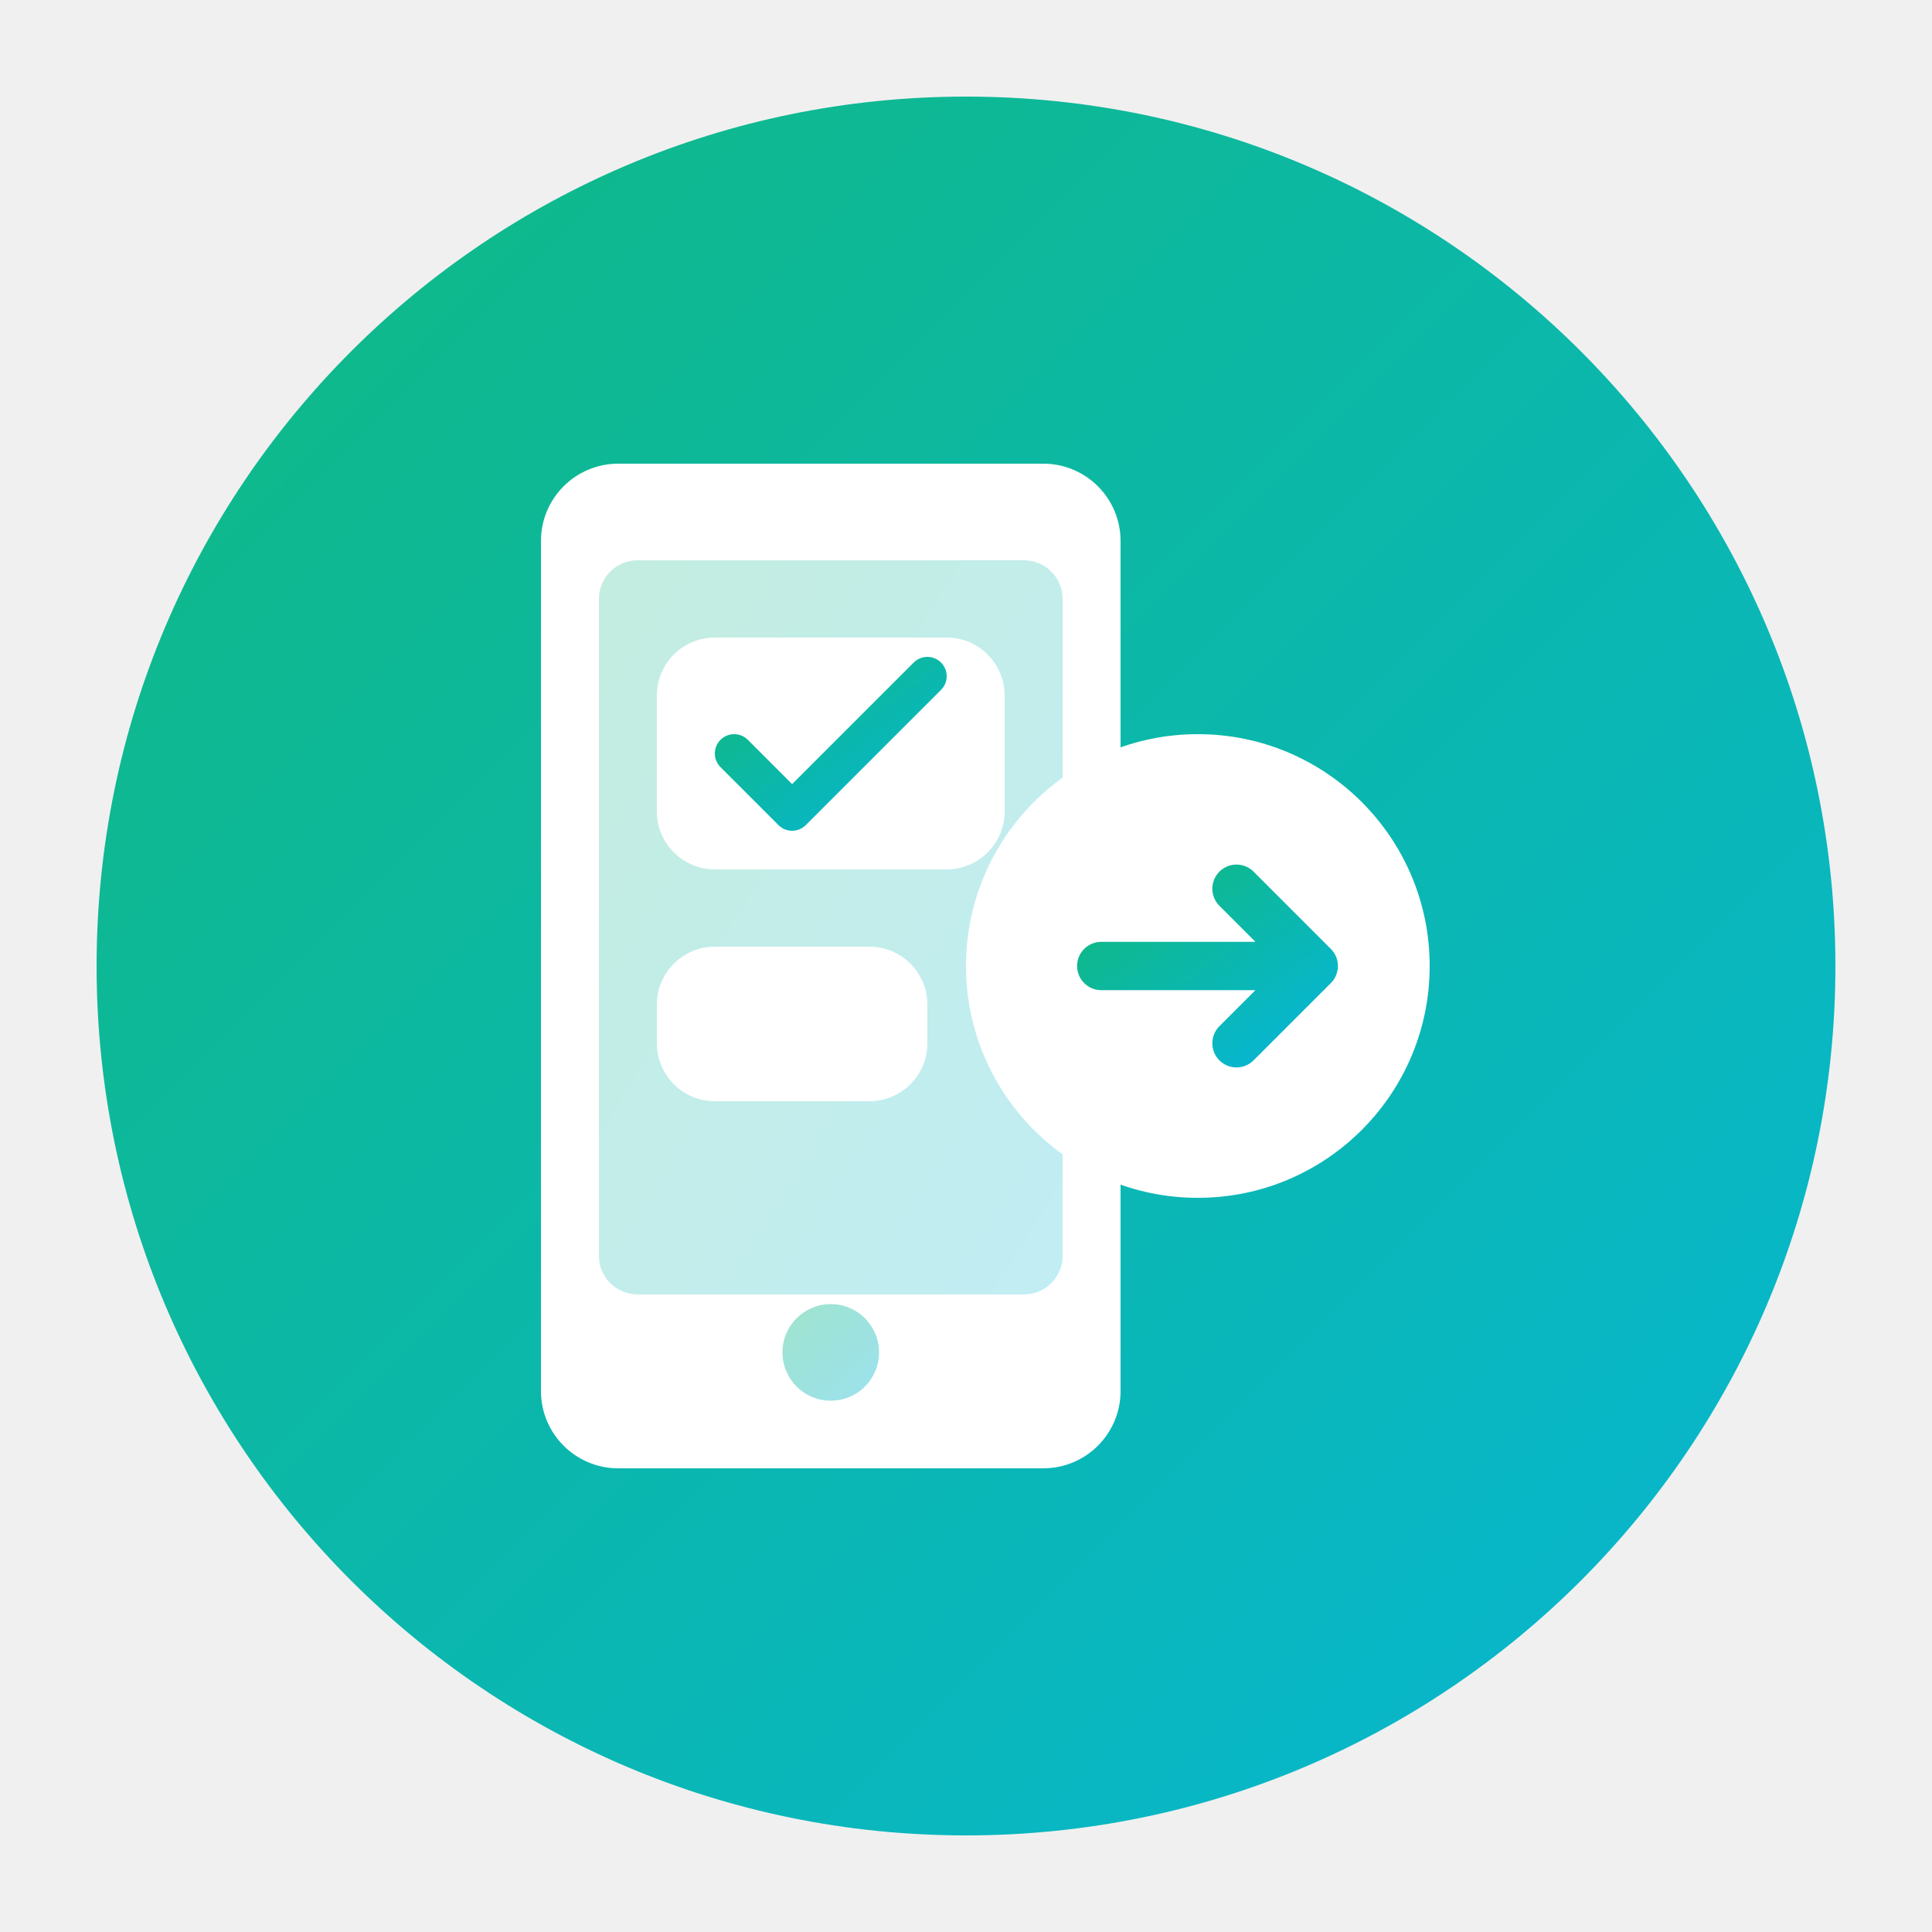
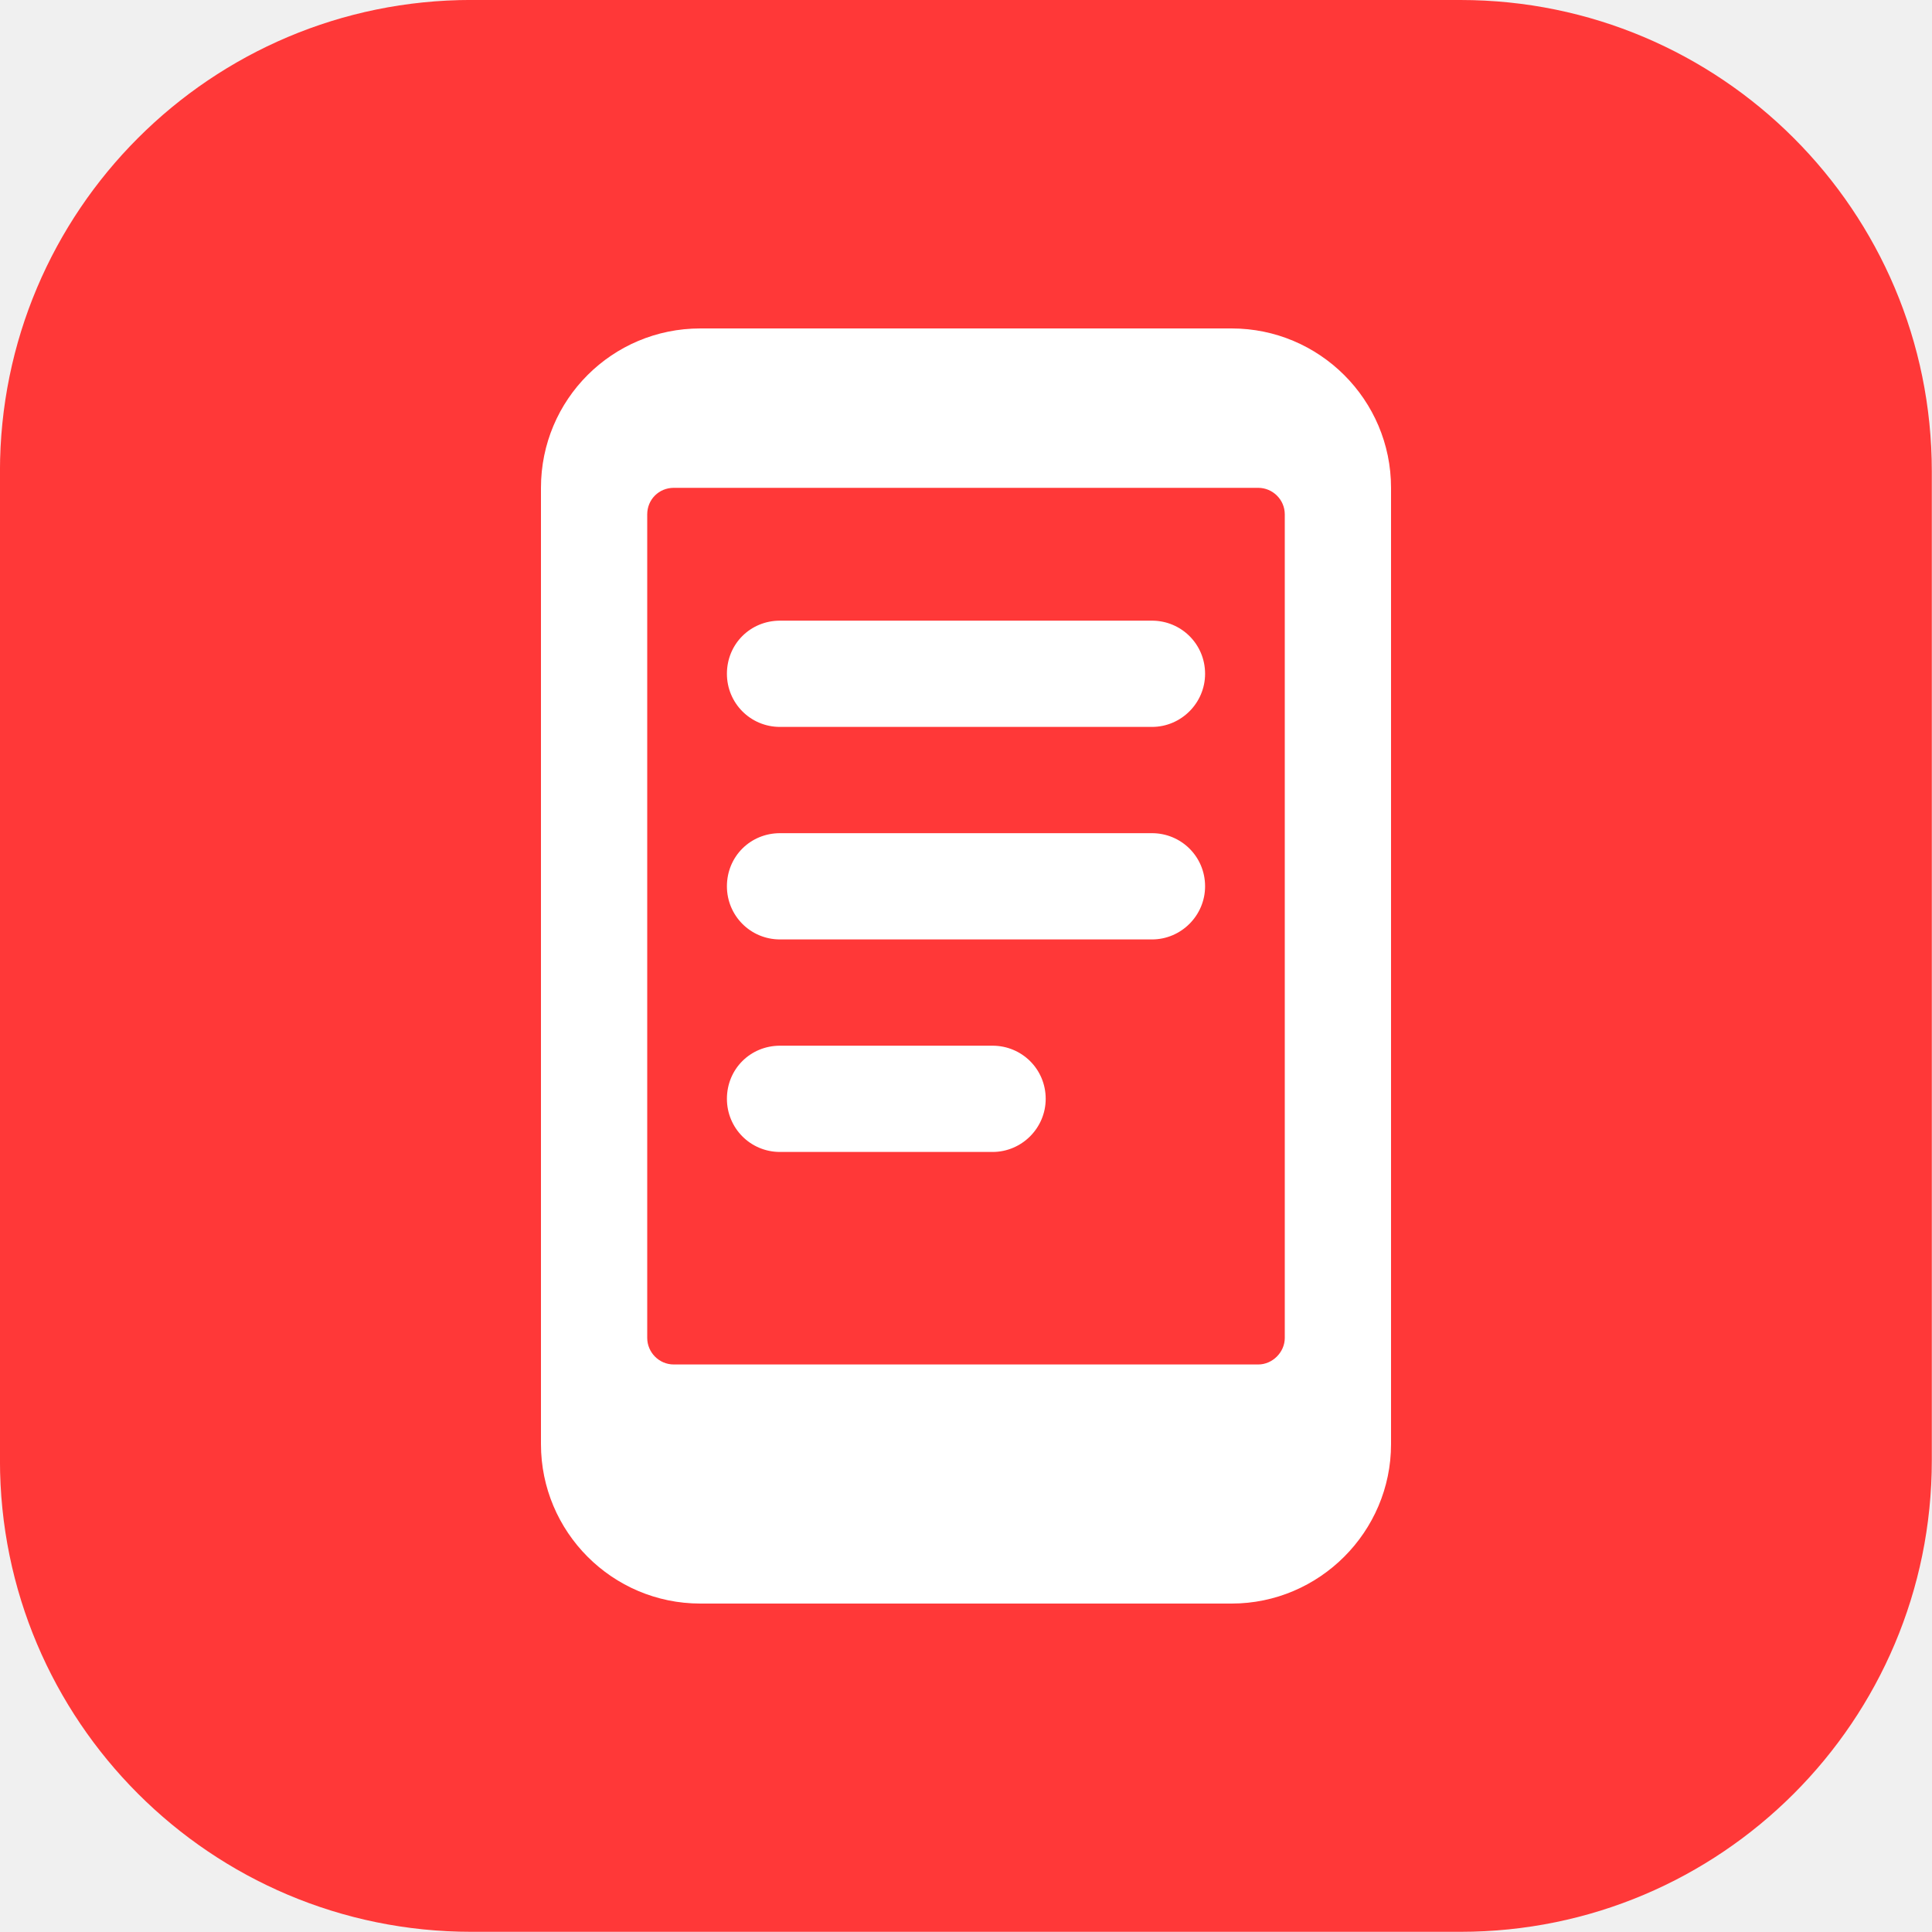
- <svg xmlns="http://www.w3.org/2000/svg" viewBox="0 0 100 100">
+ <svg xmlns="http://www.w3.org/2000/svg" viewBox="0 0 500 500">
  <defs>
-     <linearGradient id="formieSmsGradient" x1="0%" y1="0%" x2="100%" y2="100%">
-       <stop offset="0%" style="stop-color:#10B981;stop-opacity:1" />
-       <stop offset="100%" style="stop-color:#06B6D4;stop-opacity:1" />
-     </linearGradient>
+     <clipPath id="a">
+       <path d="M0 0h500v500H0Z" />
+     </clipPath>
  </defs>
-   <circle cx="50" cy="50" r="45" fill="url(#formieSmsGradient)" />
-   <rect x="28" y="24" width="30" height="52" rx="4" ry="4" fill="white" />
-   <rect x="31" y="29" width="24" height="38" rx="2" ry="2" fill="url(#formieSmsGradient)" opacity="0.25" />
-   <rect x="34" y="33" width="18" height="12" rx="3" ry="3" fill="white" />
-   <path d="M38 39 L41 42 L48 35" stroke="url(#formieSmsGradient)" stroke-width="2" fill="none" stroke-linecap="round" stroke-linejoin="round" />
-   <rect x="34" y="49" width="14" height="8" rx="3" ry="3" fill="white" />
-   <g transform="translate(62, 50)">
-     <circle cx="0" cy="0" r="12" fill="white" />
-     <path d="M-5 0 L5 0 M2 -4 L6 0 L2 4" stroke="url(#formieSmsGradient)" stroke-width="2.5" fill="none" stroke-linecap="round" stroke-linejoin="round" />
+   <g clip-path="url(#a)">
+     <path fill="#FF3838" d="M121.99 0h255.97c67.37 0 121.99 54.61 121.99 121.99v255.97c0 67.37-54.62 121.99-121.99 121.99H121.98C54.6 499.95-.01 445.33-.01 377.96V121.98C-.01 54.6 54.6-.01 121.98-.01Z" />
+     <g fill="#FFF">
+       <path d="M318.75 85h-137.5C158.42 85 140 103.42 140 126.25v247.5c0 22.68 18.42 41.25 41.25 41.25h137.5c22.68 0 41.25-18.57 41.25-41.25v-247.5C360 103.42 341.43 85 318.75 85Zm13.75 261.25c0 3.71-3.17 6.875-6.875 6.875h-151.25c-3.85 0-6.875-3.17-6.875-6.875V133.125c0-3.85 3.02-6.875 6.875-6.875h151.25c3.71 0 6.875 3.02 6.875 6.875V346.25Z" />
+       <path d="M256.875 270.625h-55c-7.7 0-13.75 6.05-13.75 13.75 0 7.56 6.05 13.75 13.75 13.75h55c7.56 0 13.75-6.19 13.75-13.75 0-7.7-6.19-13.75-13.75-13.75Z" />
+       <path d="M298.125 215.625h-96.25c-7.7 0-13.75 6.05-13.75 13.75 0 7.56 6.05 13.75 13.75 13.75h96.25c7.56 0 13.75-6.19 13.75-13.75 0-7.7-6.19-13.75-13.75-13.75Z" />
+       <path d="M298.125 160.625h-96.25c-7.7 0-13.75 6.05-13.75 13.75 0 7.56 6.05 13.75 13.75 13.75h96.25c7.56 0 13.75-6.19 13.75-13.75 0-7.7-6.19-13.75-13.75-13.75Z" />
+     </g>
  </g>
-   <circle cx="43" cy="70" r="2.5" fill="url(#formieSmsGradient)" opacity="0.4" />
</svg>
